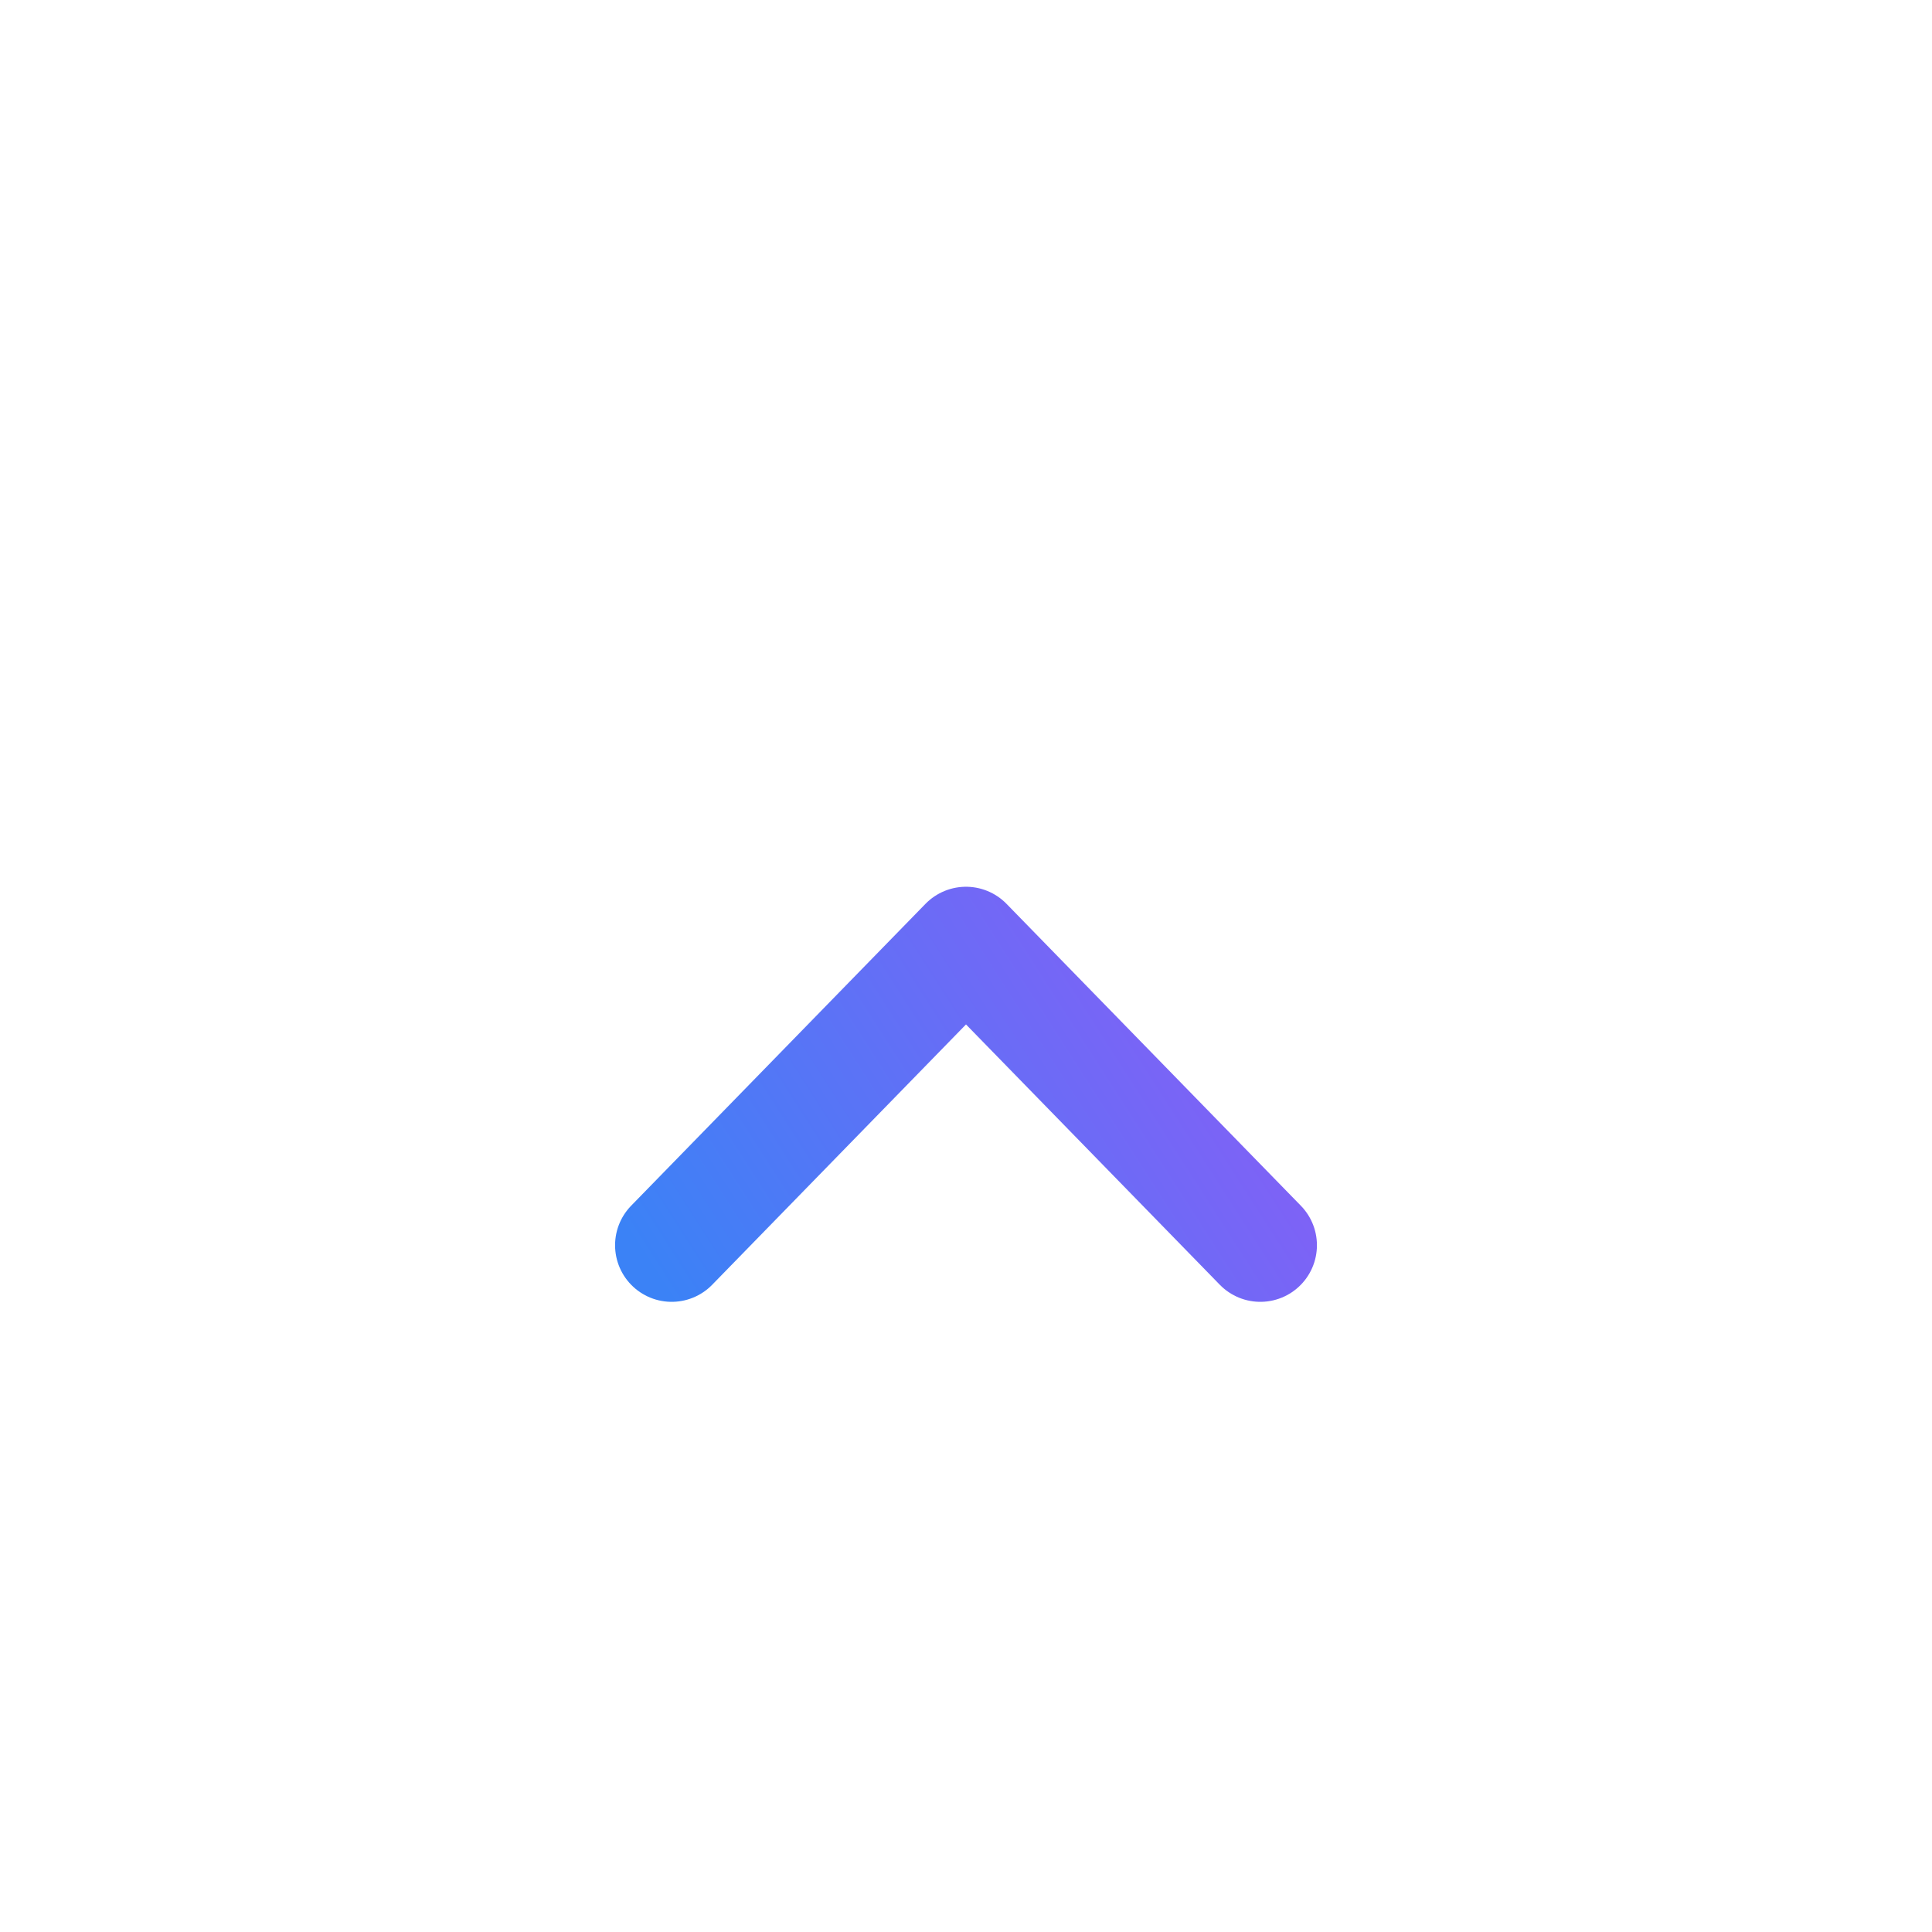
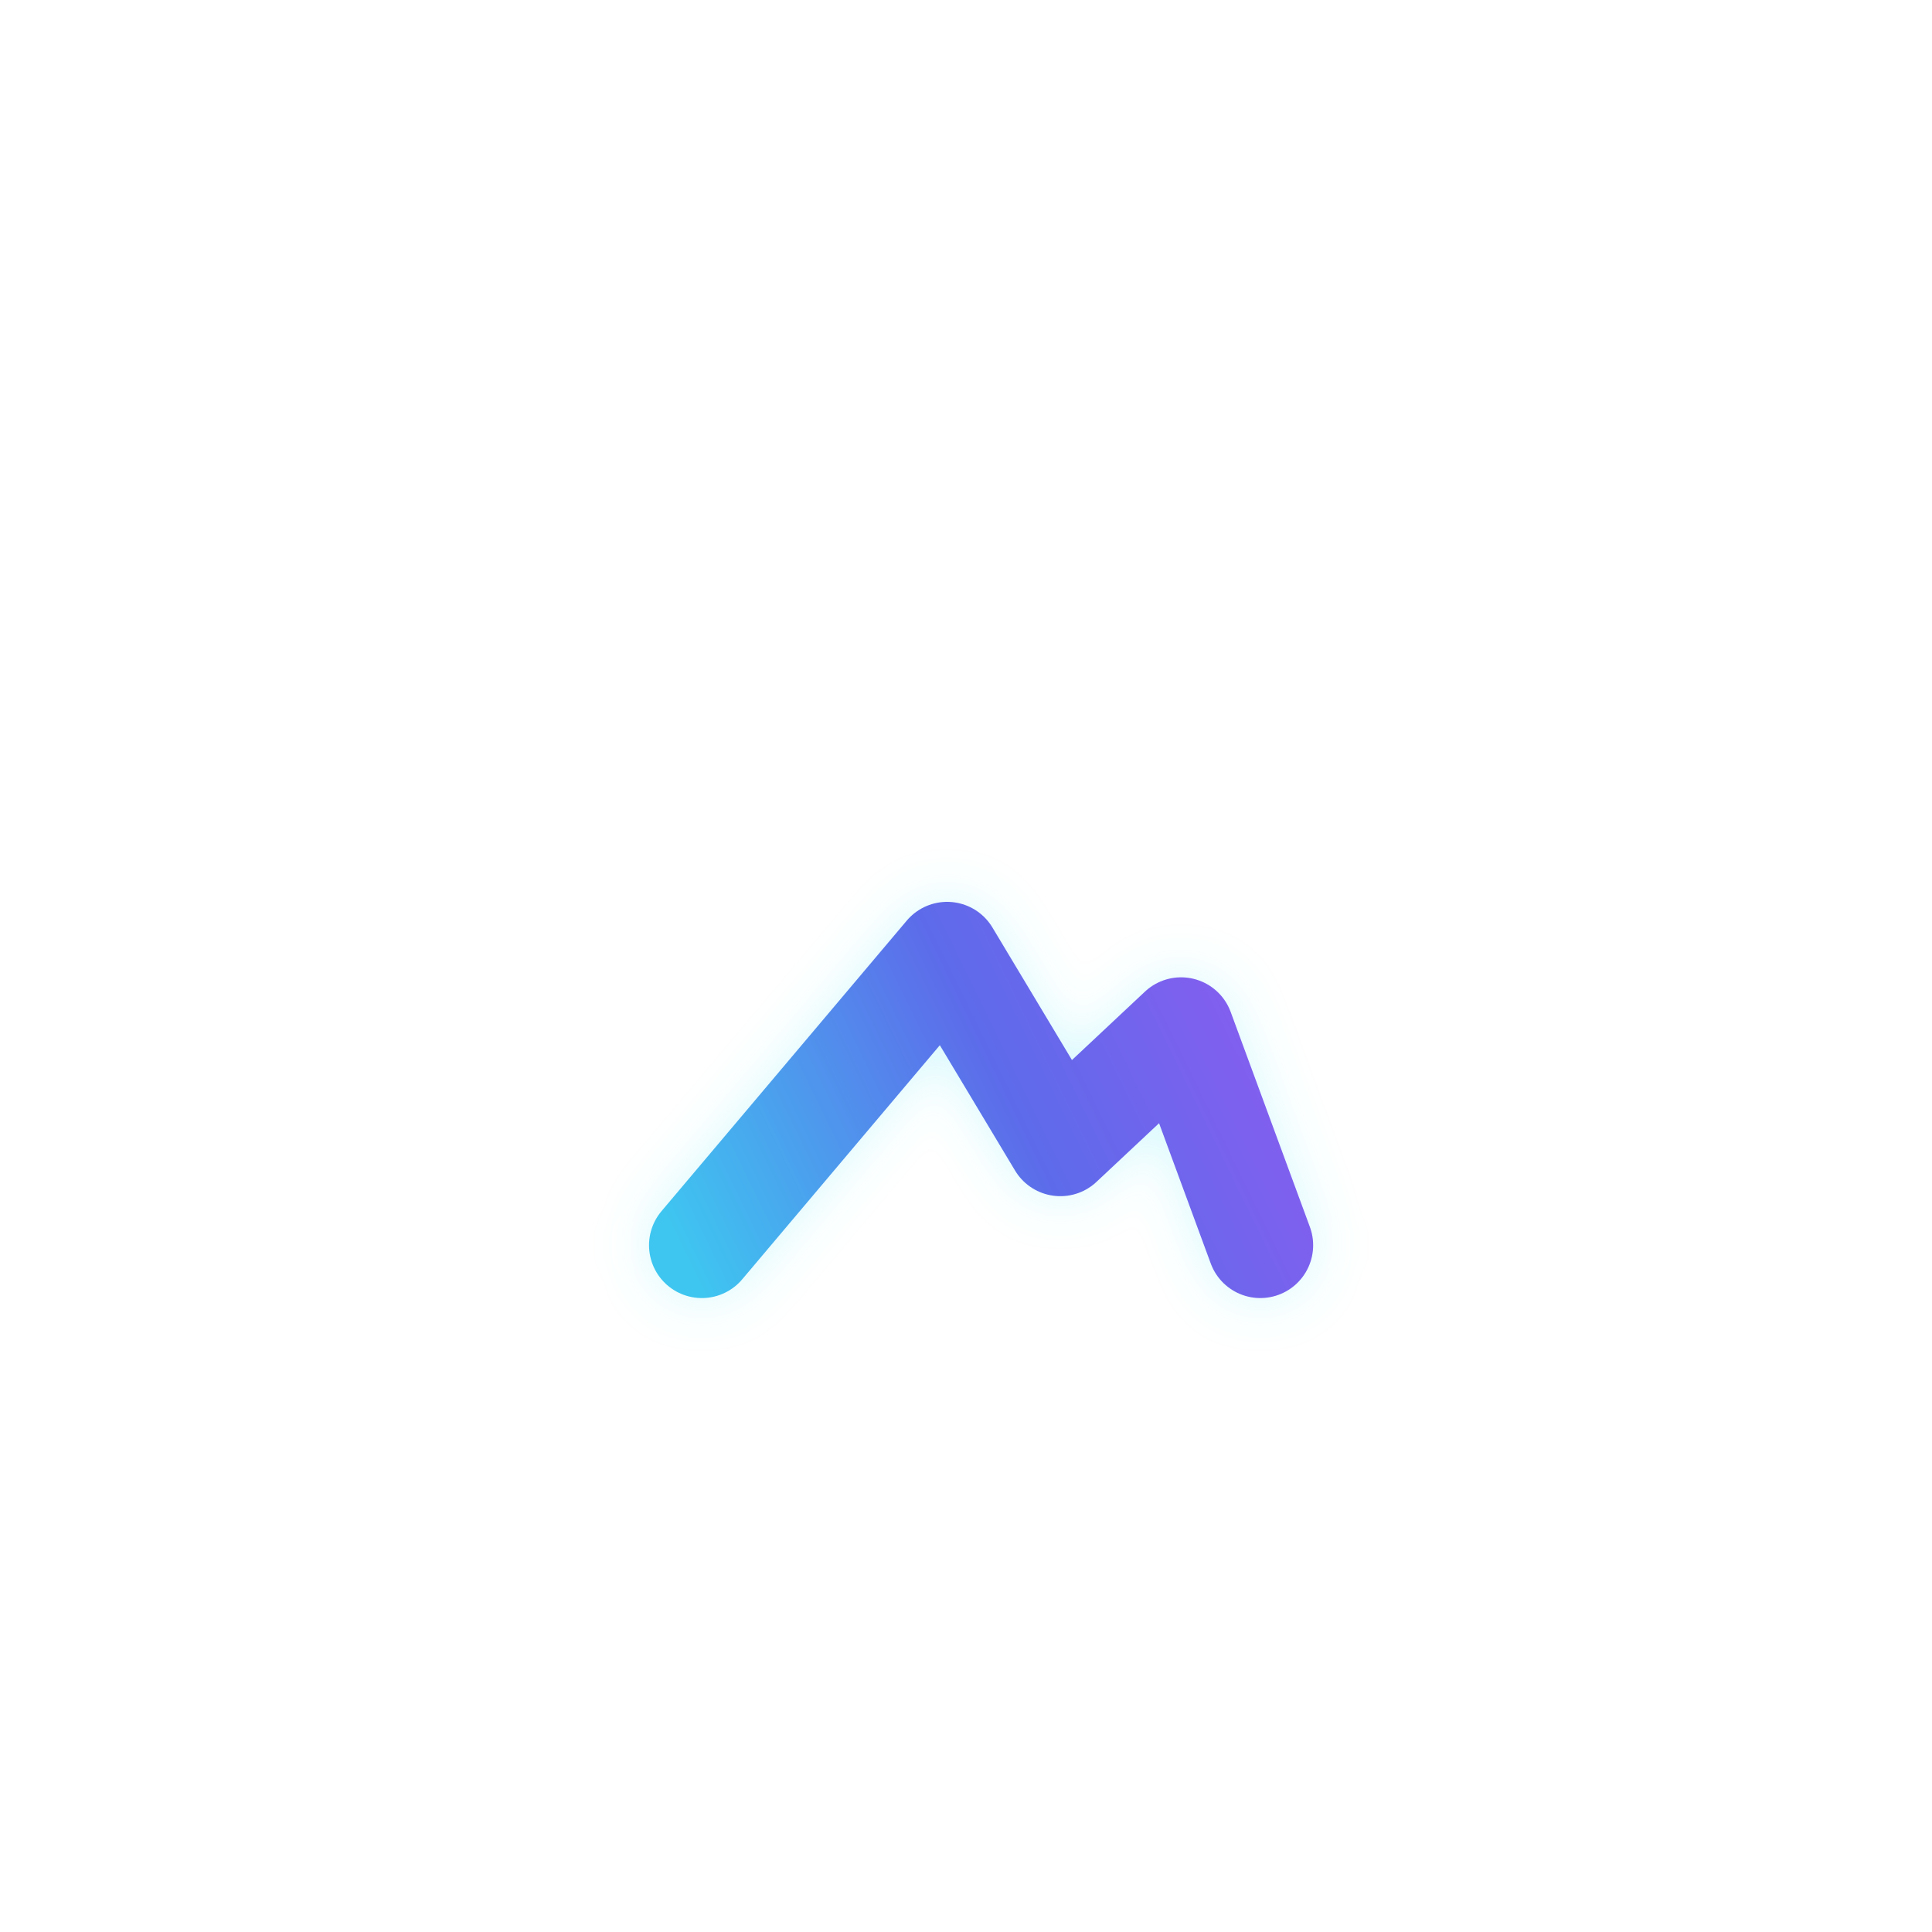
<svg xmlns="http://www.w3.org/2000/svg" width="1024" height="1024" viewBox="0 0 1024 1024">
  <defs>
-     <linearGradient id="brandGrad" x1="356" y1="690" x2="668" y2="490" gradientUnits="userSpaceOnUse">
-       <stop offset="0" stop-color="#3B82F6" />
-       <stop offset="1" stop-color="#8B5CF6" />
+     <linearGradient id="markGrad" x1="360" y1="664" x2="676" y2="510" gradientUnits="userSpaceOnUse">
+       <stop offset="0" stop-color="#3EC6F0" />
+       <stop offset="0.55" stop-color="#5D6BEA" />
+       <stop offset="1" stop-color="#8B5CF0" />
    </linearGradient>
+     <filter id="blur14" x="-60%" y="-60%" width="220%" height="220%">
+       <feGaussianBlur stdDeviation="14" />
+     </filter>
  </defs>
-   <path d="M356 660 L512 500 L668 660" fill="none" stroke="url(#brandGrad)" stroke-width="60" stroke-linecap="round" stroke-linejoin="round" />
+   <g fill="none" stroke-linecap="round" stroke-linejoin="round">
+     <path d="M372 660 L502 506 L562 606 L626 546 L668 660" stroke="#67E8F9" stroke-opacity="0.26" stroke-width="56" filter="url(#blur14)" />
+     <path d="M372 660 L502 506 L562 606 L626 546 L668 660" stroke="url(#markGrad)" stroke-width="56" />
+   </g>
</svg>
